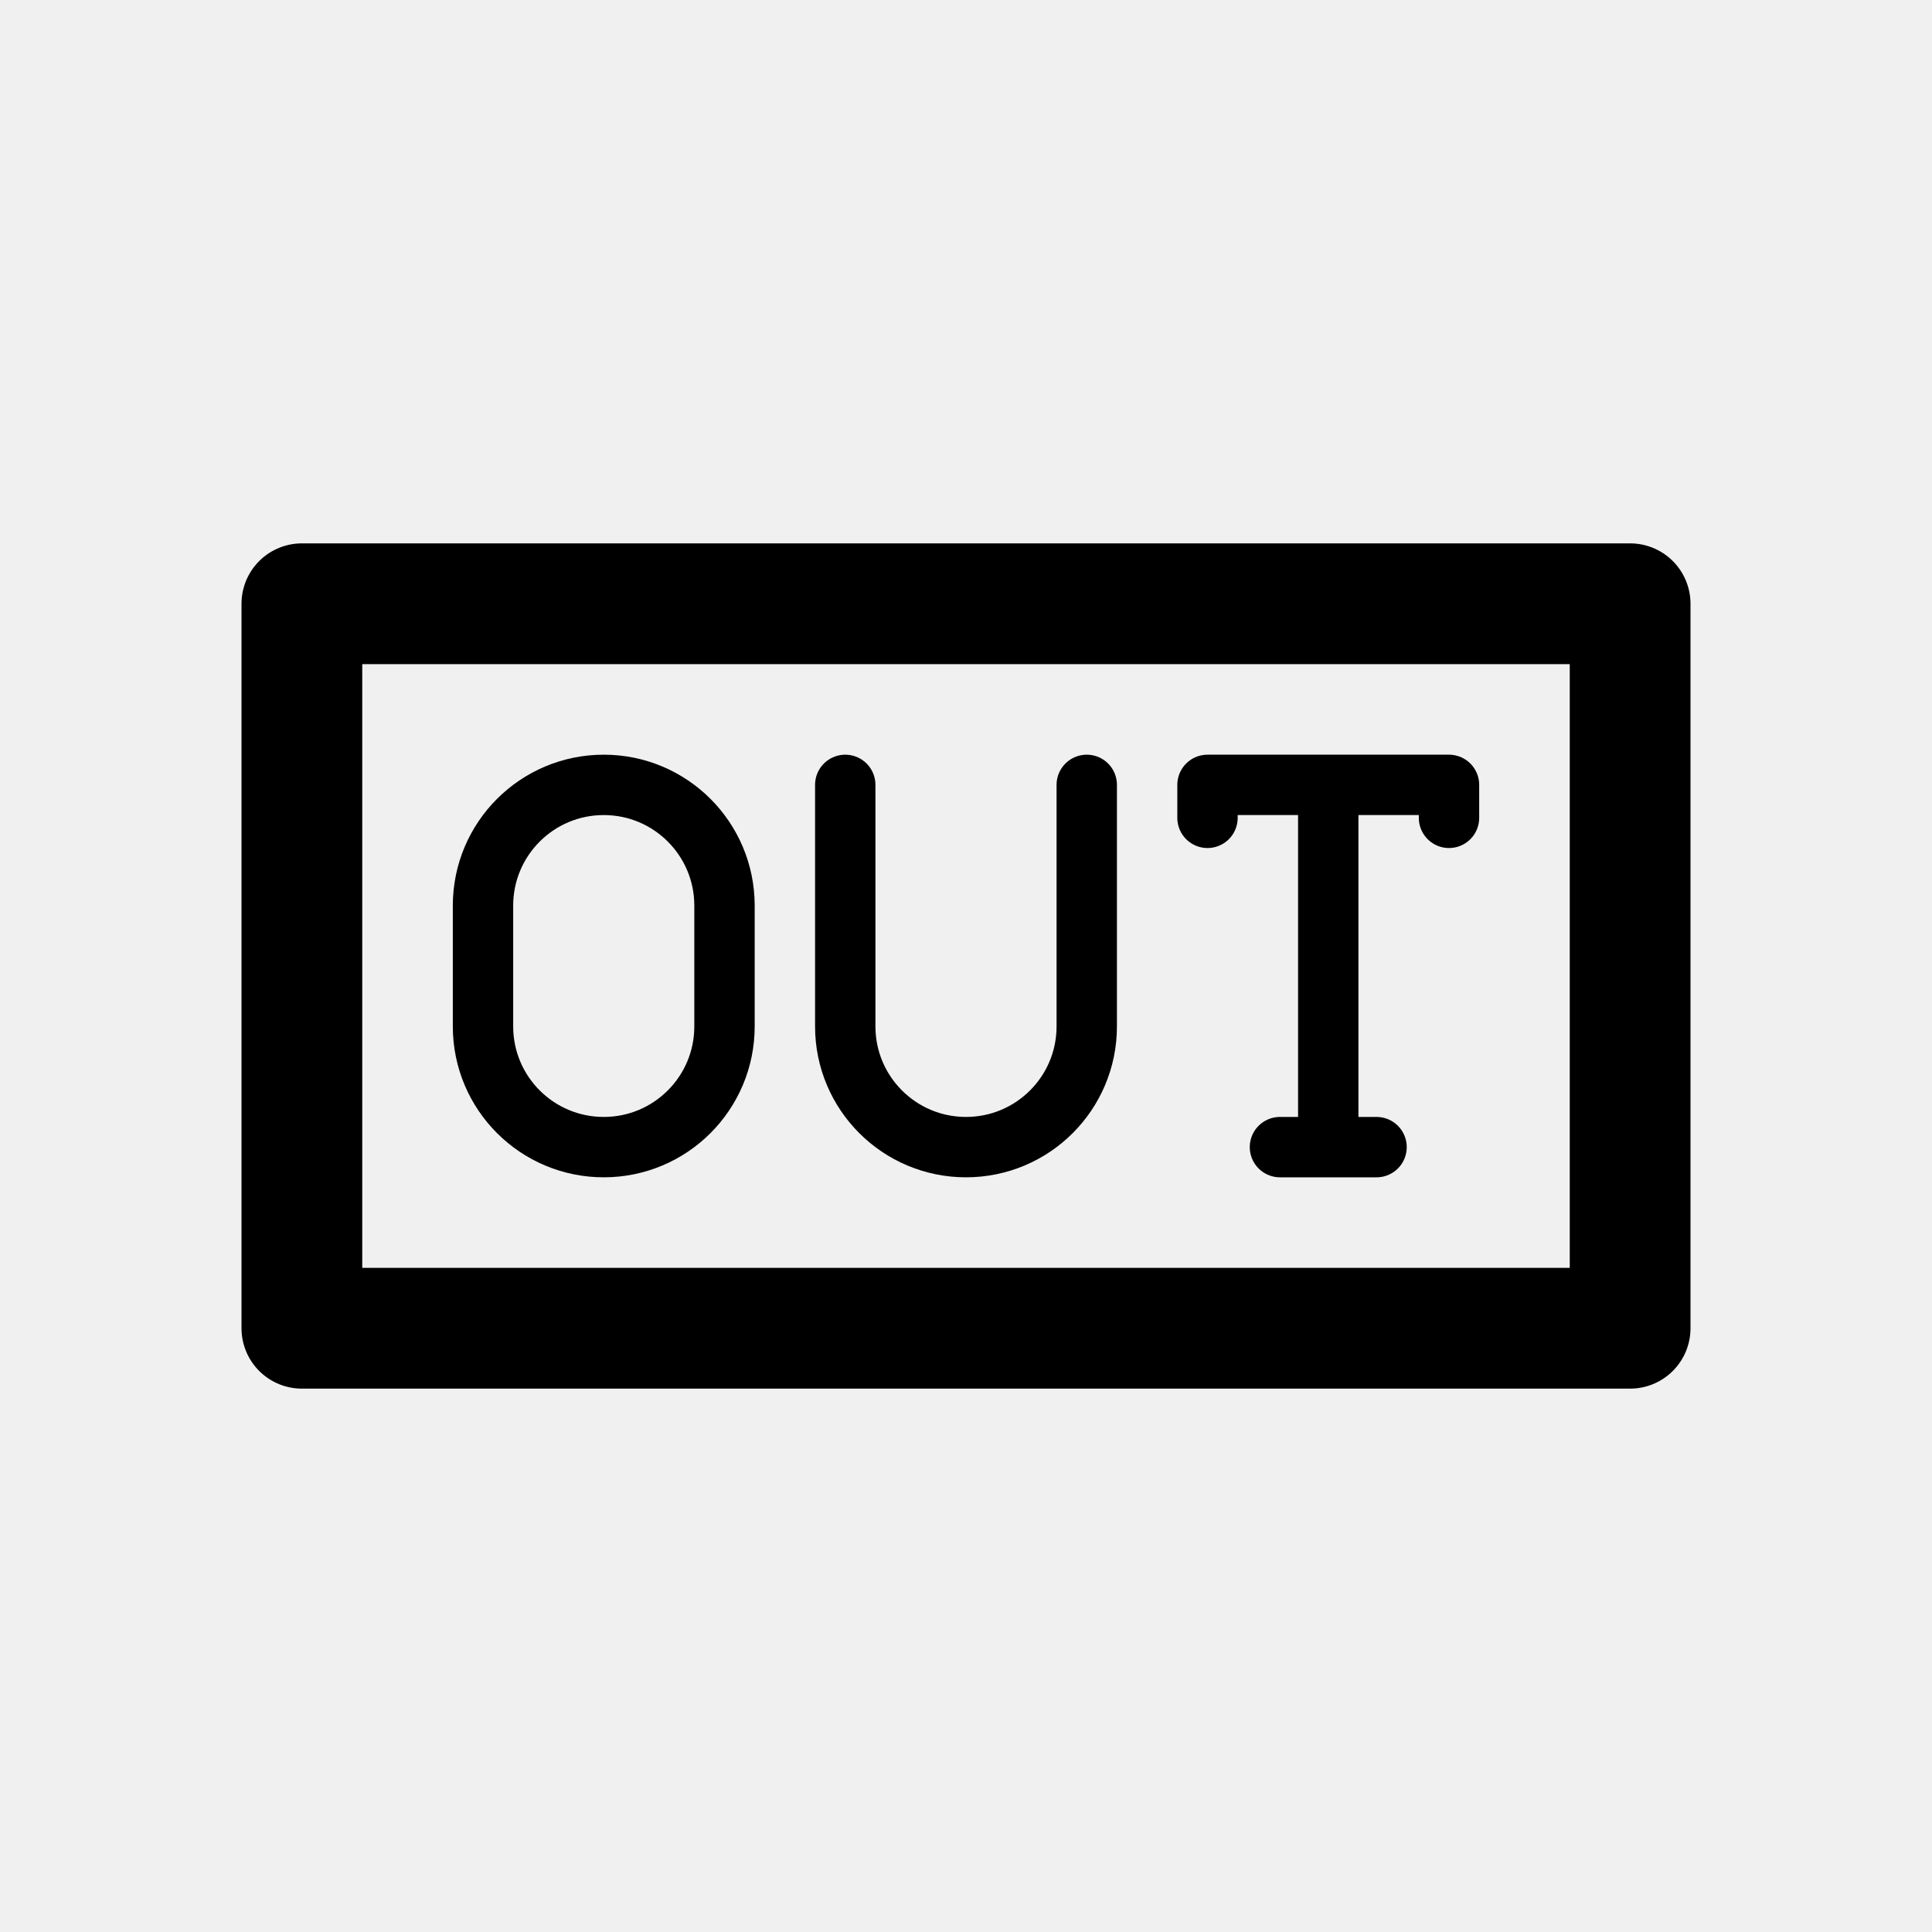
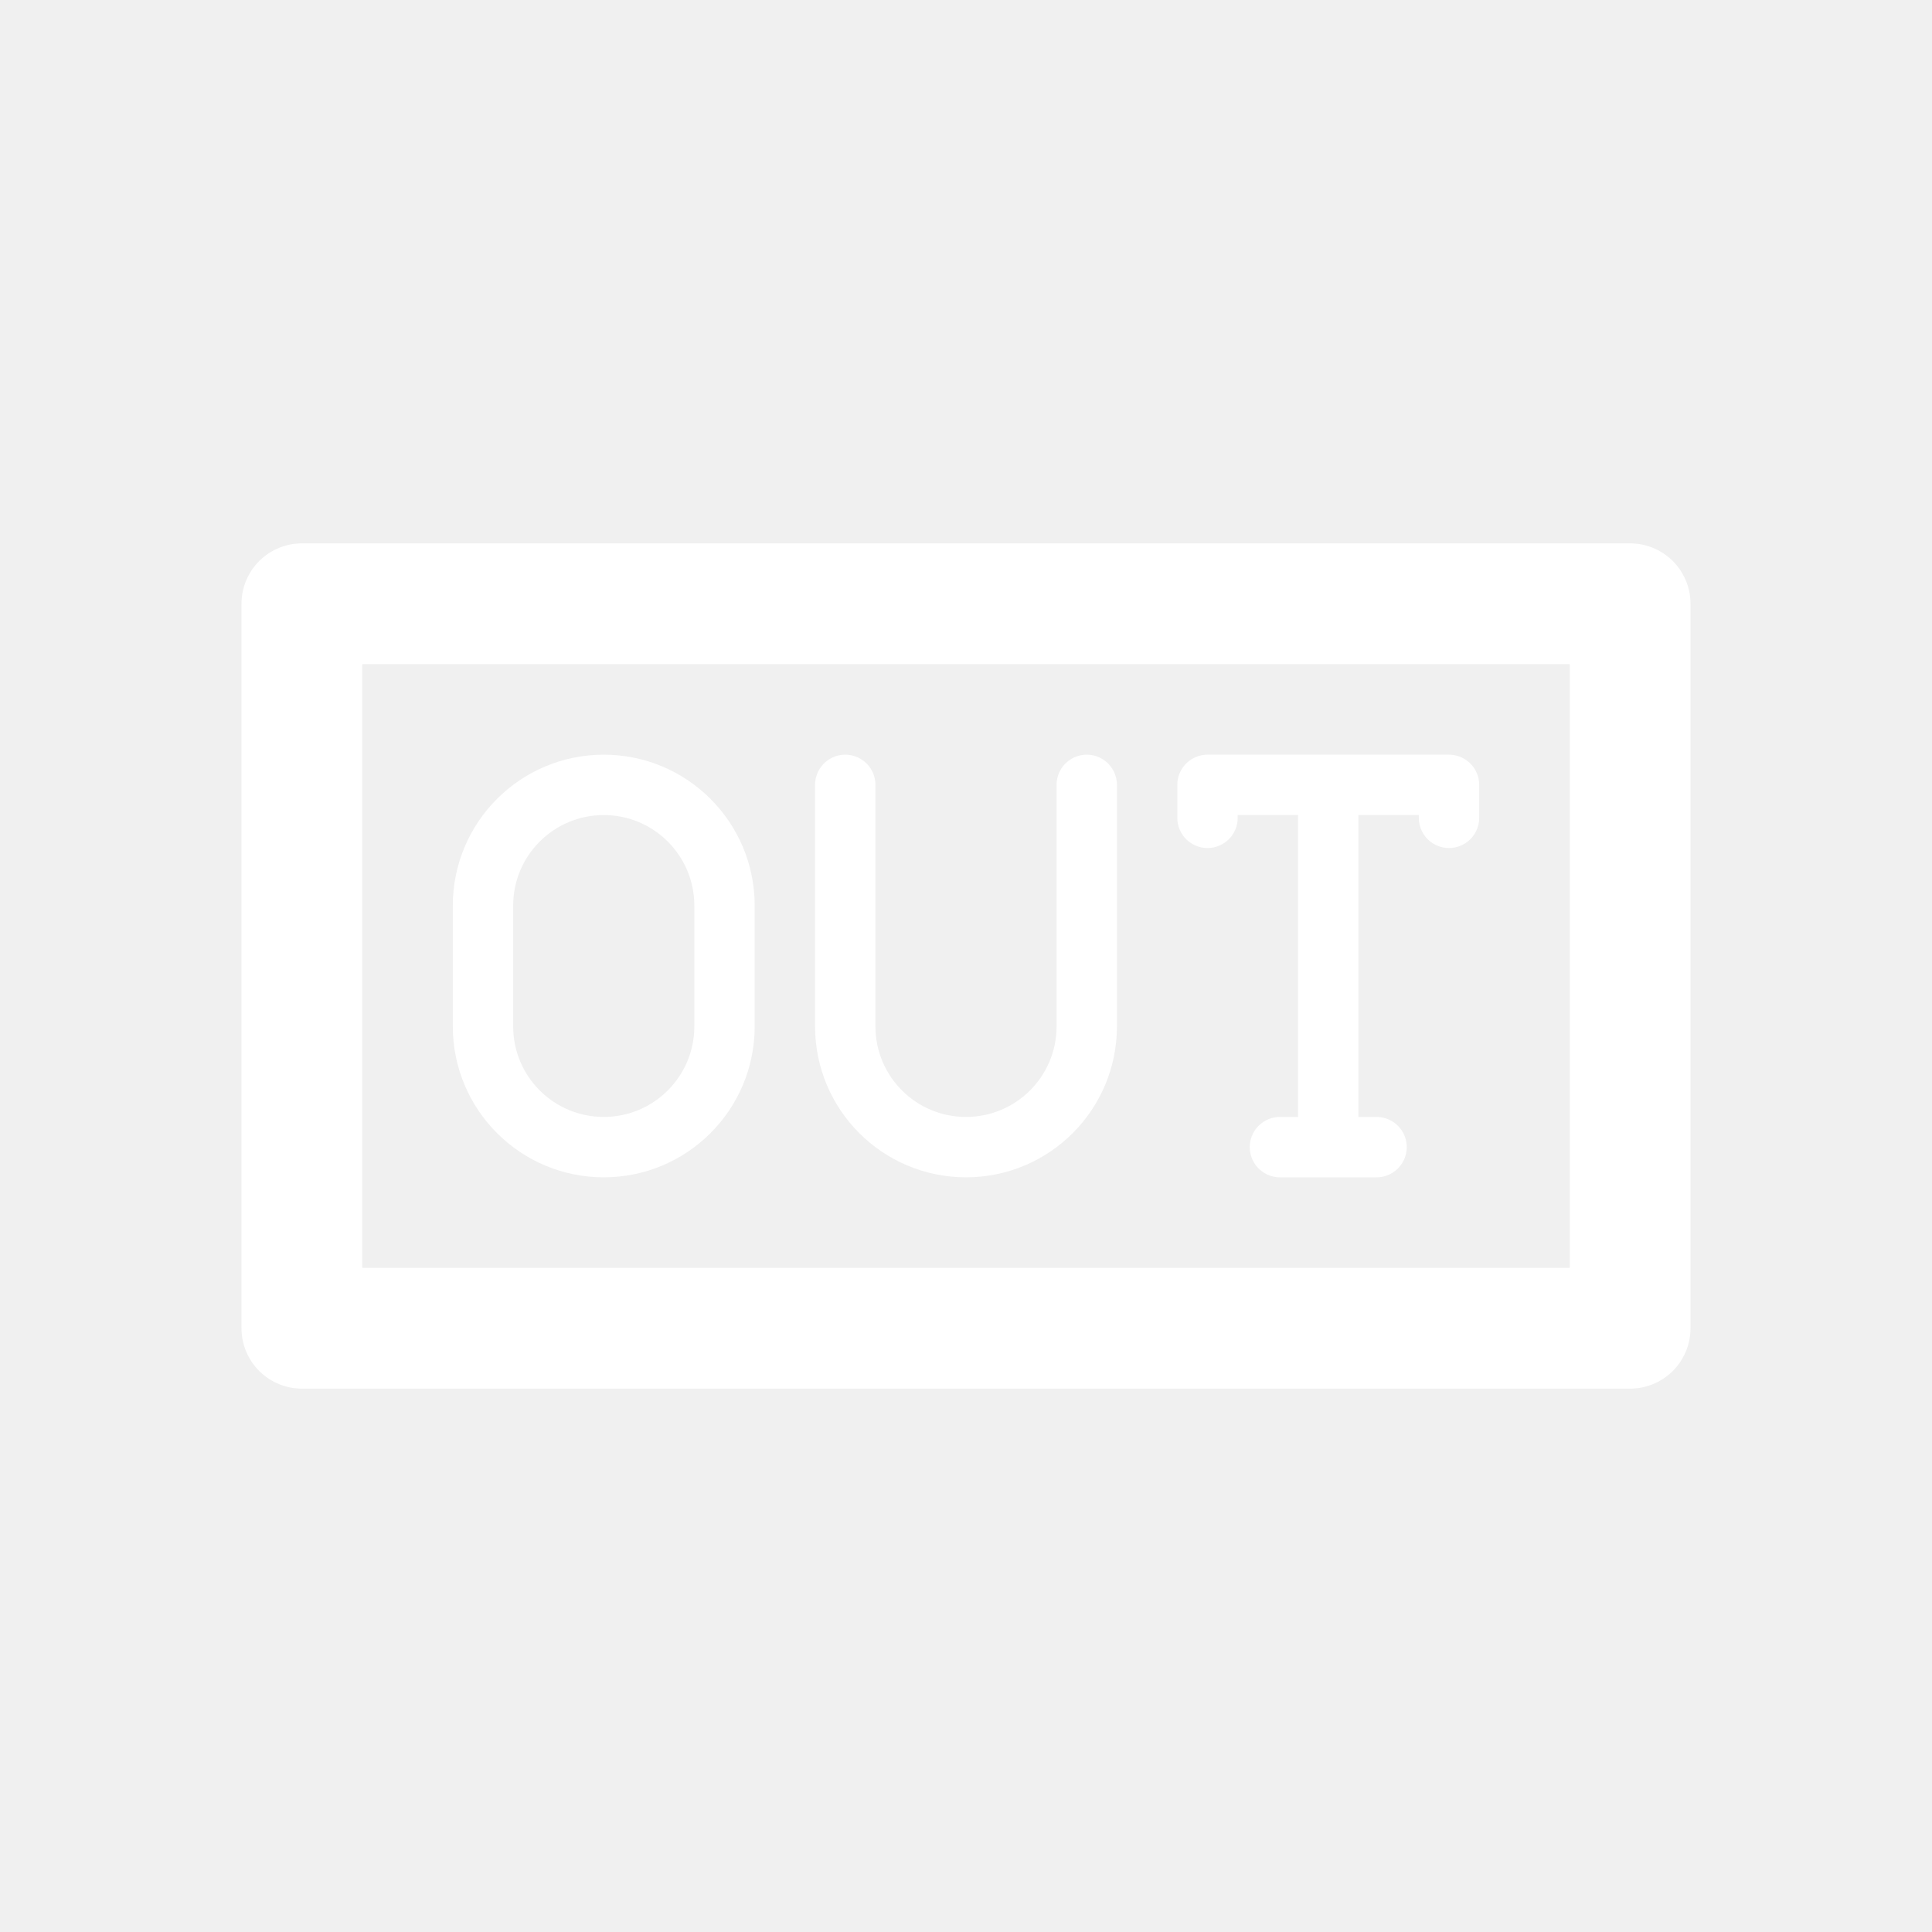
<svg xmlns="http://www.w3.org/2000/svg" width="32" height="32" viewBox="0 0 32 32" fill="none">
-   <path d="M5 10V22H27V10H5Z" stroke="black" stroke-width="2" stroke-linecap="round" stroke-linejoin="round" />
-   <path d="M22 13V19M22 13H20V13.546M22 13H24V13.546M22 19H21.2M22 19H22.8" stroke="black" stroke-linecap="round" stroke-linejoin="round" />
-   <path d="M8 17V15C8 13.895 8.895 13 10 13C11.105 13 12 13.895 12 15V17C12 18.105 11.105 19 10 19C8.895 19 8 18.105 8 17Z" stroke="black" stroke-linecap="round" stroke-linejoin="round" />
-   <path d="M14 13V17C14 18.105 14.895 19 16 19V19C17.105 19 18 18.105 18 17V13" stroke="black" stroke-linecap="round" stroke-linejoin="round" />
+   <path d="M5 10V22H27V10H5Z" stroke="white" stroke-width="2" stroke-linecap="round" stroke-linejoin="round" />
+   <path d="M22 13V19M22 13H20V13.546M22 13H24V13.546M22 19H21.2M22 19H22.8" stroke="white" stroke-linecap="round" stroke-linejoin="round" />
+   <path d="M8 17V15C8 13.895 8.895 13 10 13C11.105 13 12 13.895 12 15V17C12 18.105 11.105 19 10 19C8.895 19 8 18.105 8 17Z" stroke="white" stroke-linecap="round" stroke-linejoin="round" />
+   <path d="M14 13V17C14 18.105 14.895 19 16 19V19C17.105 19 18 18.105 18 17V13" stroke="white" stroke-linecap="round" stroke-linejoin="round" />
</svg>
